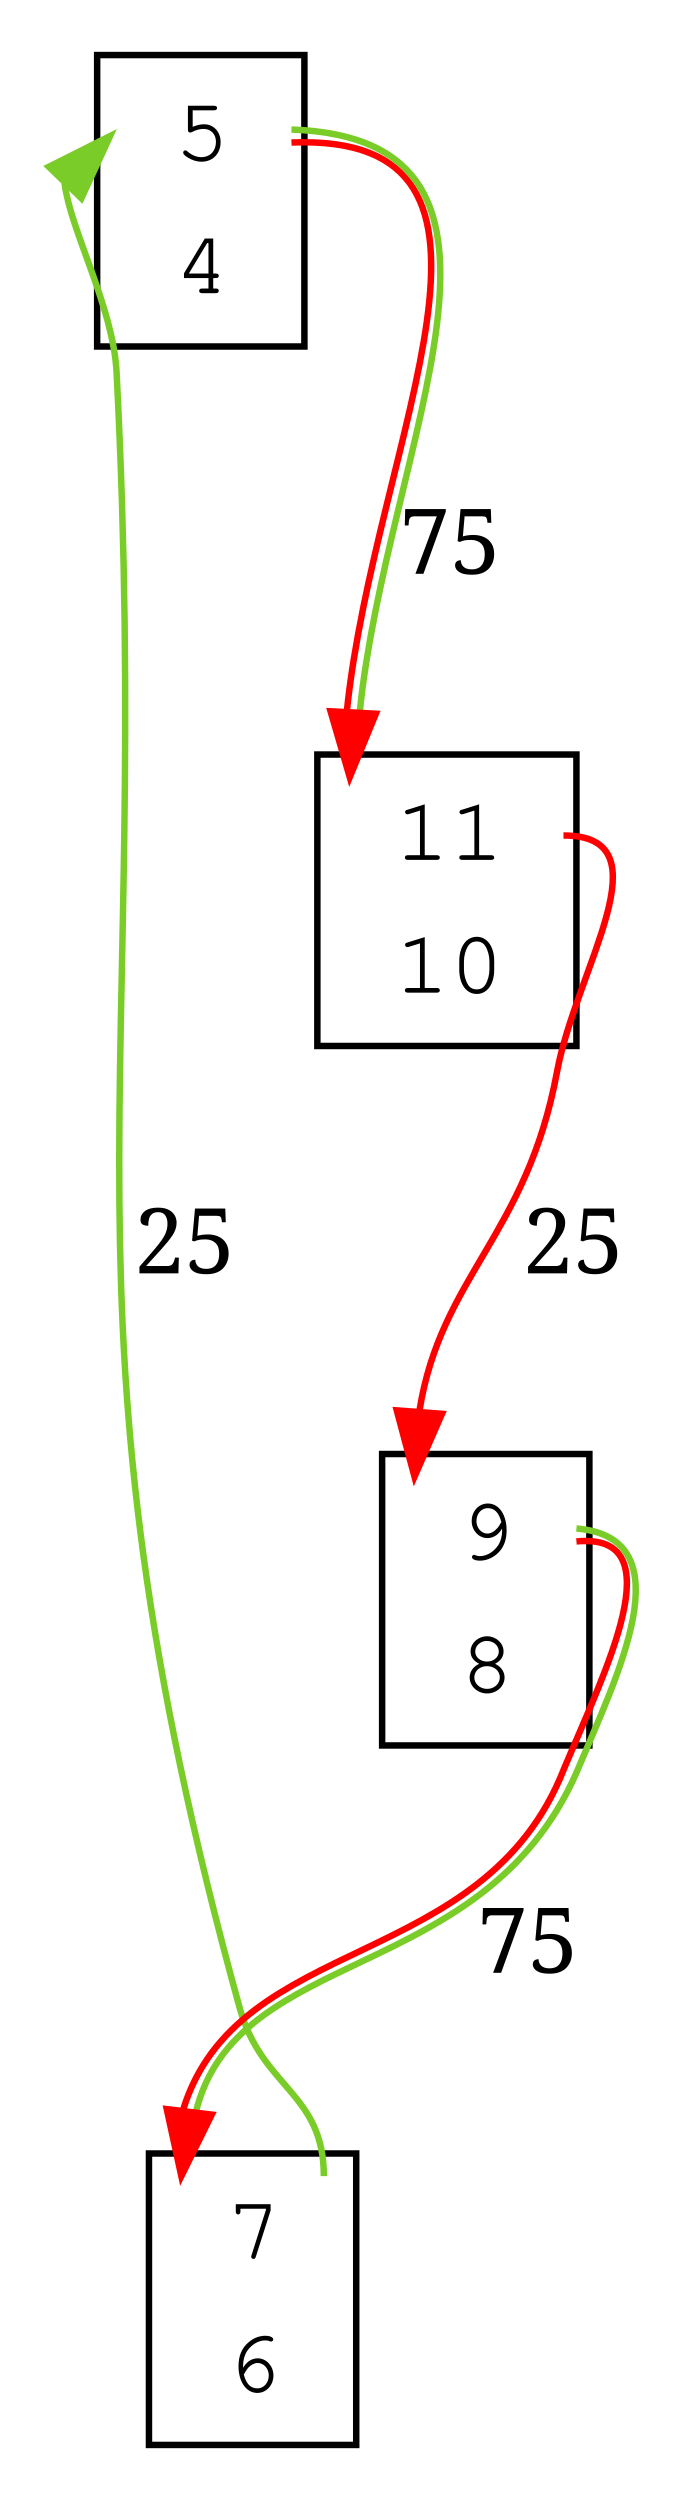
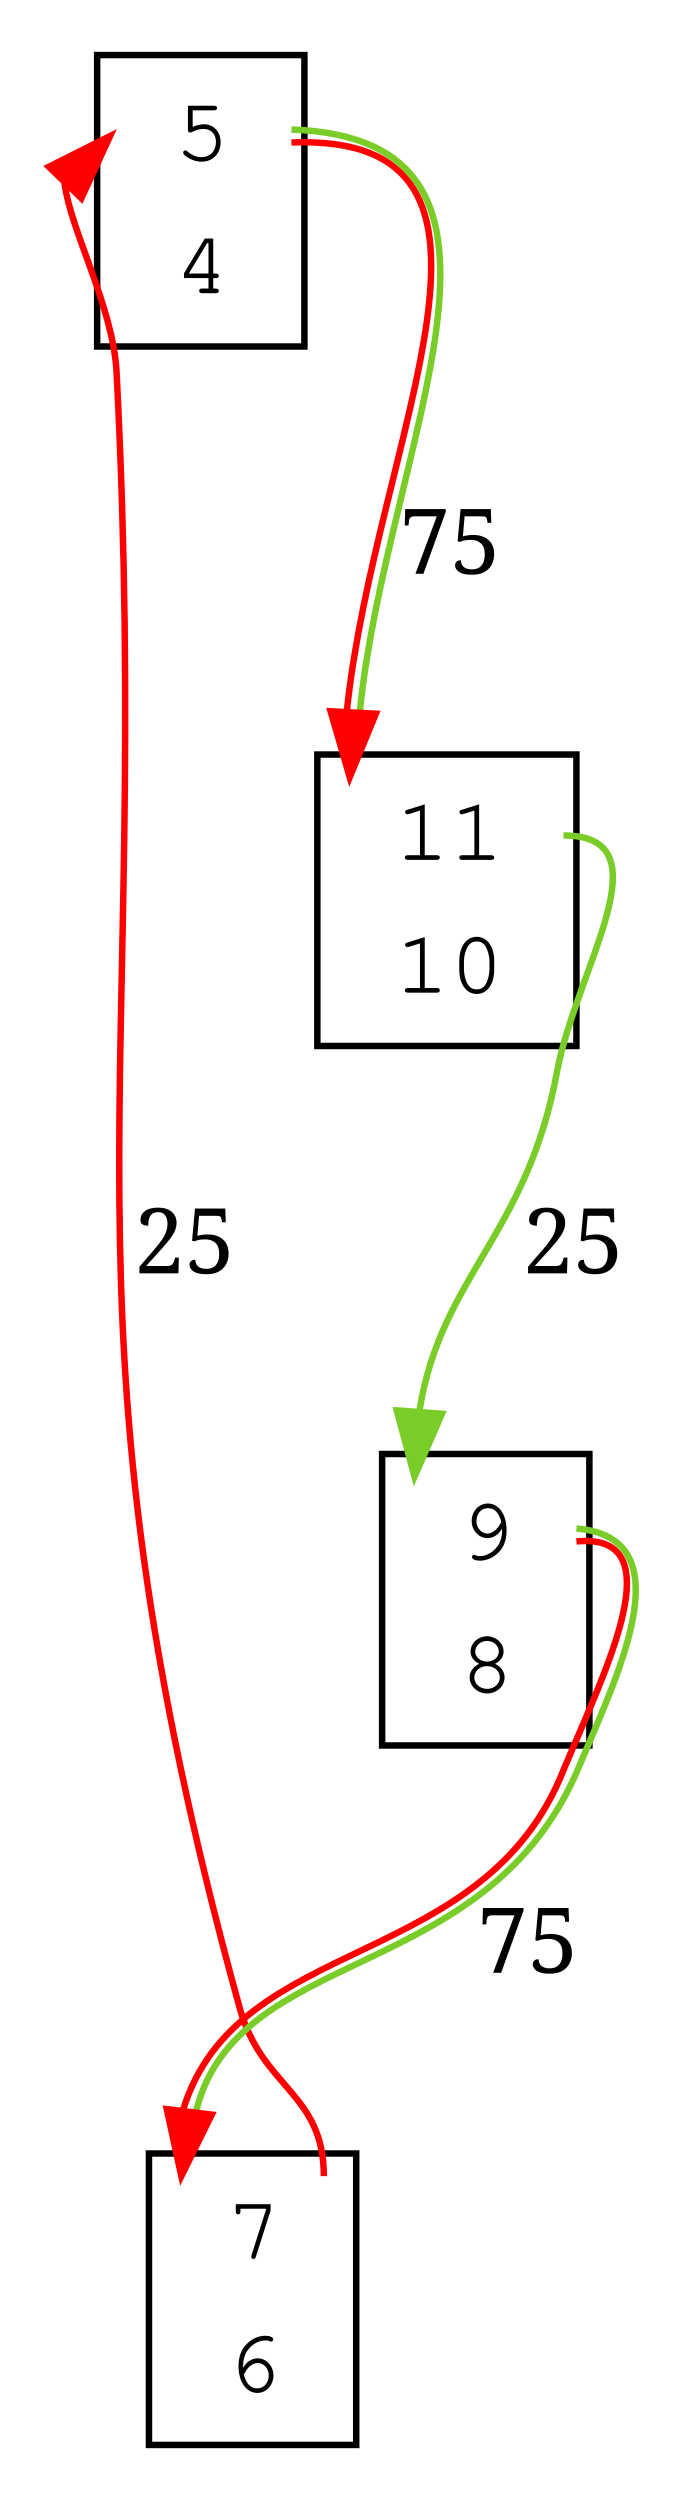
<svg xmlns="http://www.w3.org/2000/svg" width="106pt" height="386pt" viewBox="0.00 0.00 106.00 386.00">
  <g id="graph1" class="graph" transform="scale(1 1) rotate(0) translate(4 382)">
    <polygon fill="white" stroke="white" points="-4,5 -4,-382 103,-382 103,5 -4,5" />
    <g id="node1" class="node">
      <polygon fill="white" stroke="white" points="54,-377.5 2.13163e-14,-377.5 0,-324.5 54,-324.5 54,-377.5" />
      <polygon fill="white" stroke="white" points="11,-328.5 11,-373.5 43,-373.5 43,-328.5 11,-328.5" />
      <polygon fill="none" stroke="black" points="11,-328.5 11,-373.5 43,-373.5 43,-328.5 11,-328.5" />
      <text text-anchor="start" x="23" y="-357.233" font-family="Courier,monospace" font-size="14.00">5</text>
      <text text-anchor="start" x="23" y="-336.733" font-family="Courier,monospace" font-size="14.00">4</text>
    </g>
    <g id="node4" class="node">
      <polygon fill="white" stroke="white" points="93,-269.5 37,-269.5 37,-216.5 93,-216.5 93,-269.5" />
      <polygon fill="white" stroke="white" points="45,-220.5 45,-265.5 85,-265.5 85,-220.5 45,-220.5" />
      <polygon fill="none" stroke="black" points="45,-220.5 45,-265.5 85,-265.5 85,-220.5 45,-220.5" />
      <text text-anchor="start" x="57" y="-249.233" font-family="Courier,monospace" font-size="14.00">11</text>
      <text text-anchor="start" x="57" y="-228.733" font-family="Courier,monospace" font-size="14.00">10</text>
    </g>
    <g id="edge8" class="edge">
      <path fill="none" stroke="#ff0000" d="M41,-360C81.036,-361.5 53.919,-314.516 49.54,-272.087" />
      <path fill="none" stroke="#7acc28" d="M41,-362C82.768,-360.5 55.651,-313.517 51.529,-271.886" />
      <polygon fill="#ff0000" stroke="#ff0000" points="54.03,-271.799 50,-262 47.04,-272.173 54.03,-271.799" />
      <text text-anchor="middle" x="65.5" y="-293.4" font-family="Times Roman,serif" font-size="14.00">75</text>
    </g>
    <g id="node2" class="node">
      <polygon fill="white" stroke="white" points="62,-53.5 8,-53.5 8,-0.5 62,-0.5 62,-53.5" />
      <polygon fill="white" stroke="white" points="19,-4.5 19,-49.5 51,-49.5 51,-4.5 19,-4.5" />
      <polygon fill="none" stroke="black" points="19,-4.5 19,-49.5 51,-49.5 51,-4.5 19,-4.5" />
      <text text-anchor="start" x="31" y="-33.233" font-family="Courier,monospace" font-size="14.00">7</text>
      <text text-anchor="start" x="31" y="-12.733" font-family="Courier,monospace" font-size="14.00">6</text>
    </g>
    <g id="edge2" class="edge">
-       <path fill="none" stroke="#7acc28" d="M46,-46C46,-58.919 36.438,-59.546 33,-72 3.05,-180.481 19.765,-212.108 14,-324.5 13.48,-334.629 6.881,-346.355 5.966,-353.725" />
-       <polygon fill="#7acc28" stroke="#7acc28" points="3.533,-356.244 13,-361 8.565,-351.378 3.533,-356.244" />
+       <path fill="none" stroke="#ff0000" d="M46,-46C46,-58.919 36.438,-59.546 33,-72 3.05,-180.481 19.765,-212.108 14,-324.5 13.48,-334.629 6.881,-346.355 5.966,-353.725" />
+       <polygon fill="#ff0000" stroke="#ff0000" points="3.533,-356.244 13,-361 8.565,-351.378 3.533,-356.244" />
      <text text-anchor="middle" x="24.5" y="-185.4" font-family="Times Roman,serif" font-size="14.00">25</text>
    </g>
    <g id="node3" class="node">
      <polygon fill="white" stroke="white" points="98,-161.5 44,-161.5 44,-108.5 98,-108.5 98,-161.5" />
      <polygon fill="white" stroke="white" points="55,-112.5 55,-157.5 87,-157.5 87,-112.5 55,-112.5" />
      <polygon fill="none" stroke="black" points="55,-112.5 55,-157.5 87,-157.5 87,-112.5 55,-112.5" />
      <text text-anchor="start" x="67" y="-141.233" font-family="Courier,monospace" font-size="14.00">9</text>
      <text text-anchor="start" x="67" y="-120.733" font-family="Courier,monospace" font-size="14.00">8</text>
    </g>
    <g id="edge4" class="edge">
      <path fill="none" stroke="#ff0000" d="M85,-144C100.337,-145.454 89.372,-123.925 83.078,-108.886 70.754,-77.433 32.69,-83.69 24.256,-56.203" />
      <path fill="none" stroke="#7acc28" d="M85,-146C102.119,-144.546 91.154,-123.017 84.922,-108.114 70.429,-75.459 32.365,-81.716 26.186,-55.677" />
      <polygon fill="#ff0000" stroke="#ff0000" points="28.693,-55.498 24,-46 21.746,-56.352 28.693,-55.498" />
      <text text-anchor="middle" x="77.5" y="-77.4" font-family="Times Roman,serif" font-size="14.00">75</text>
    </g>
    <g id="edge6" class="edge">
-       <path fill="none" stroke="#ff0000" d="M83,-253C99.228,-253 84.952,-232.458 82,-216.5 77.334,-191.276 64.103,-184.917 60.77,-164.232" />
-       <polygon fill="#ff0000" stroke="#ff0000" points="64.24,-163.709 60,-154 57.26,-164.234 64.24,-163.709" />
+       <path fill="none" stroke="#7acc28" d="M83,-253C99.228,-253 84.952,-232.458 82,-216.5 77.334,-191.276 64.103,-184.917 60.77,-164.232" />
+       <polygon fill="#7acc28" stroke="#7acc28" points="64.24,-163.709 60,-154 57.26,-164.234 64.24,-163.709" />
      <text text-anchor="middle" x="84.5" y="-185.4" font-family="Times Roman,serif" font-size="14.00">25</text>
    </g>
  </g>
</svg>
